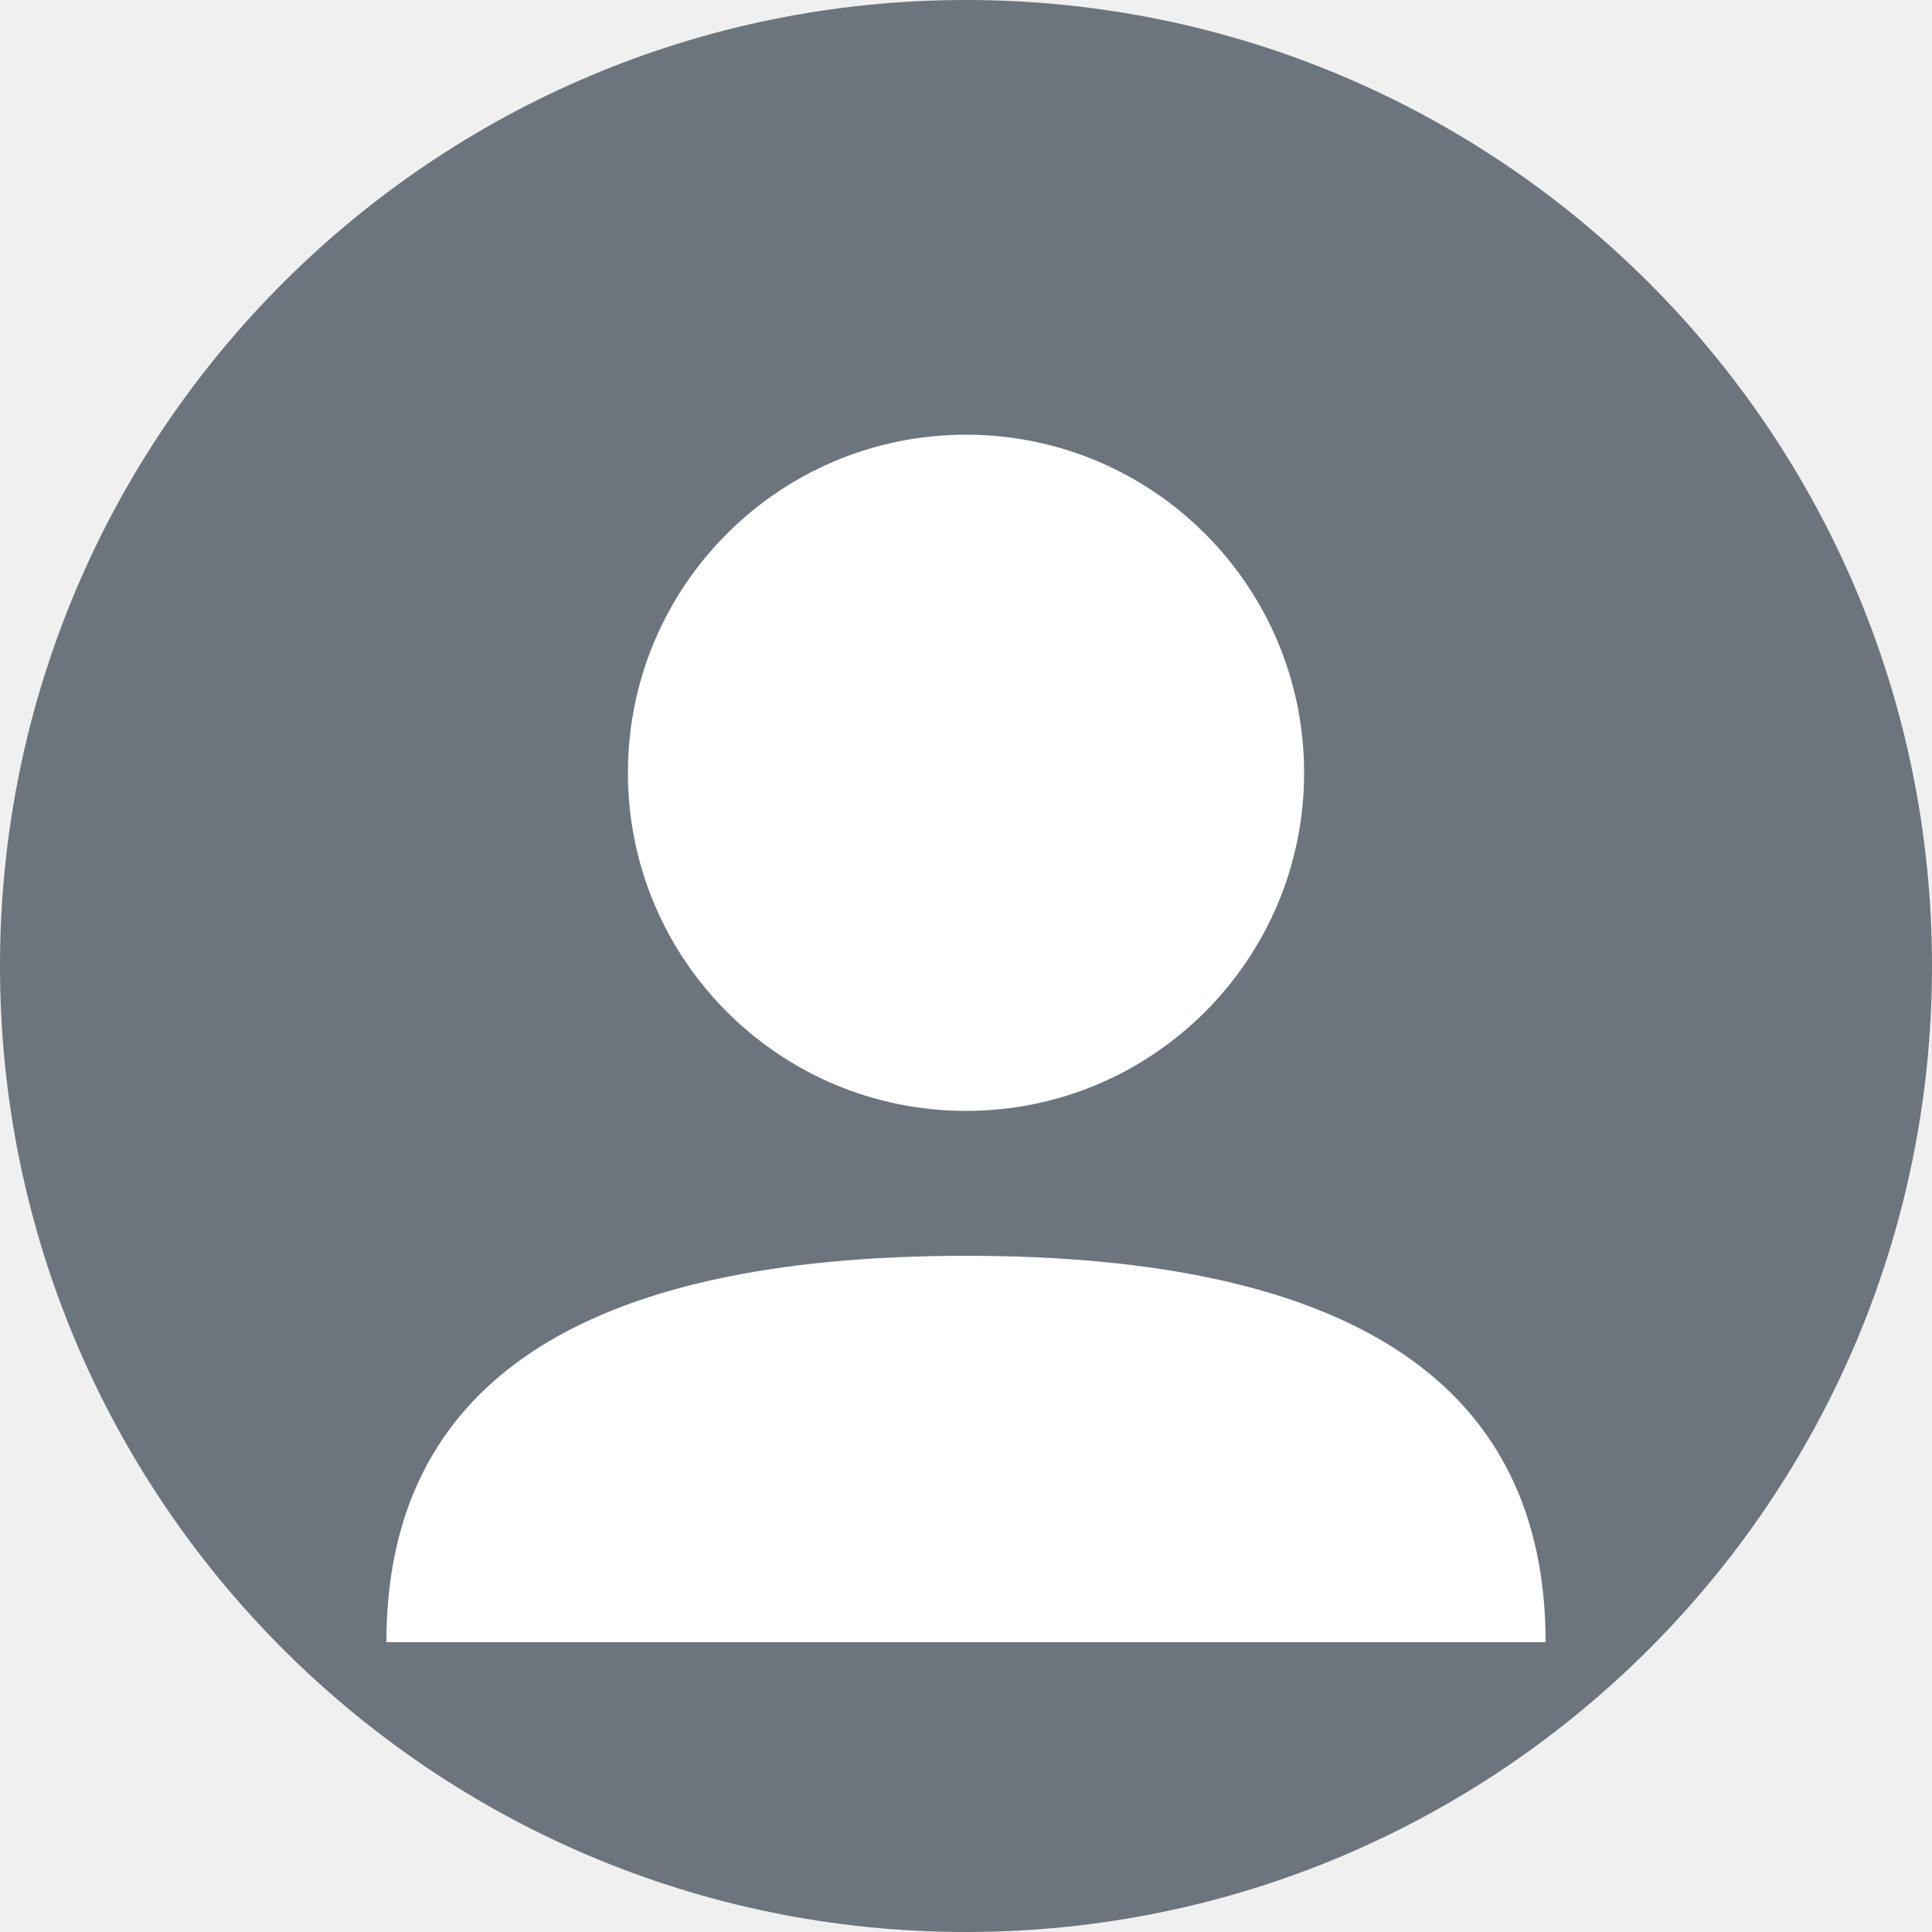
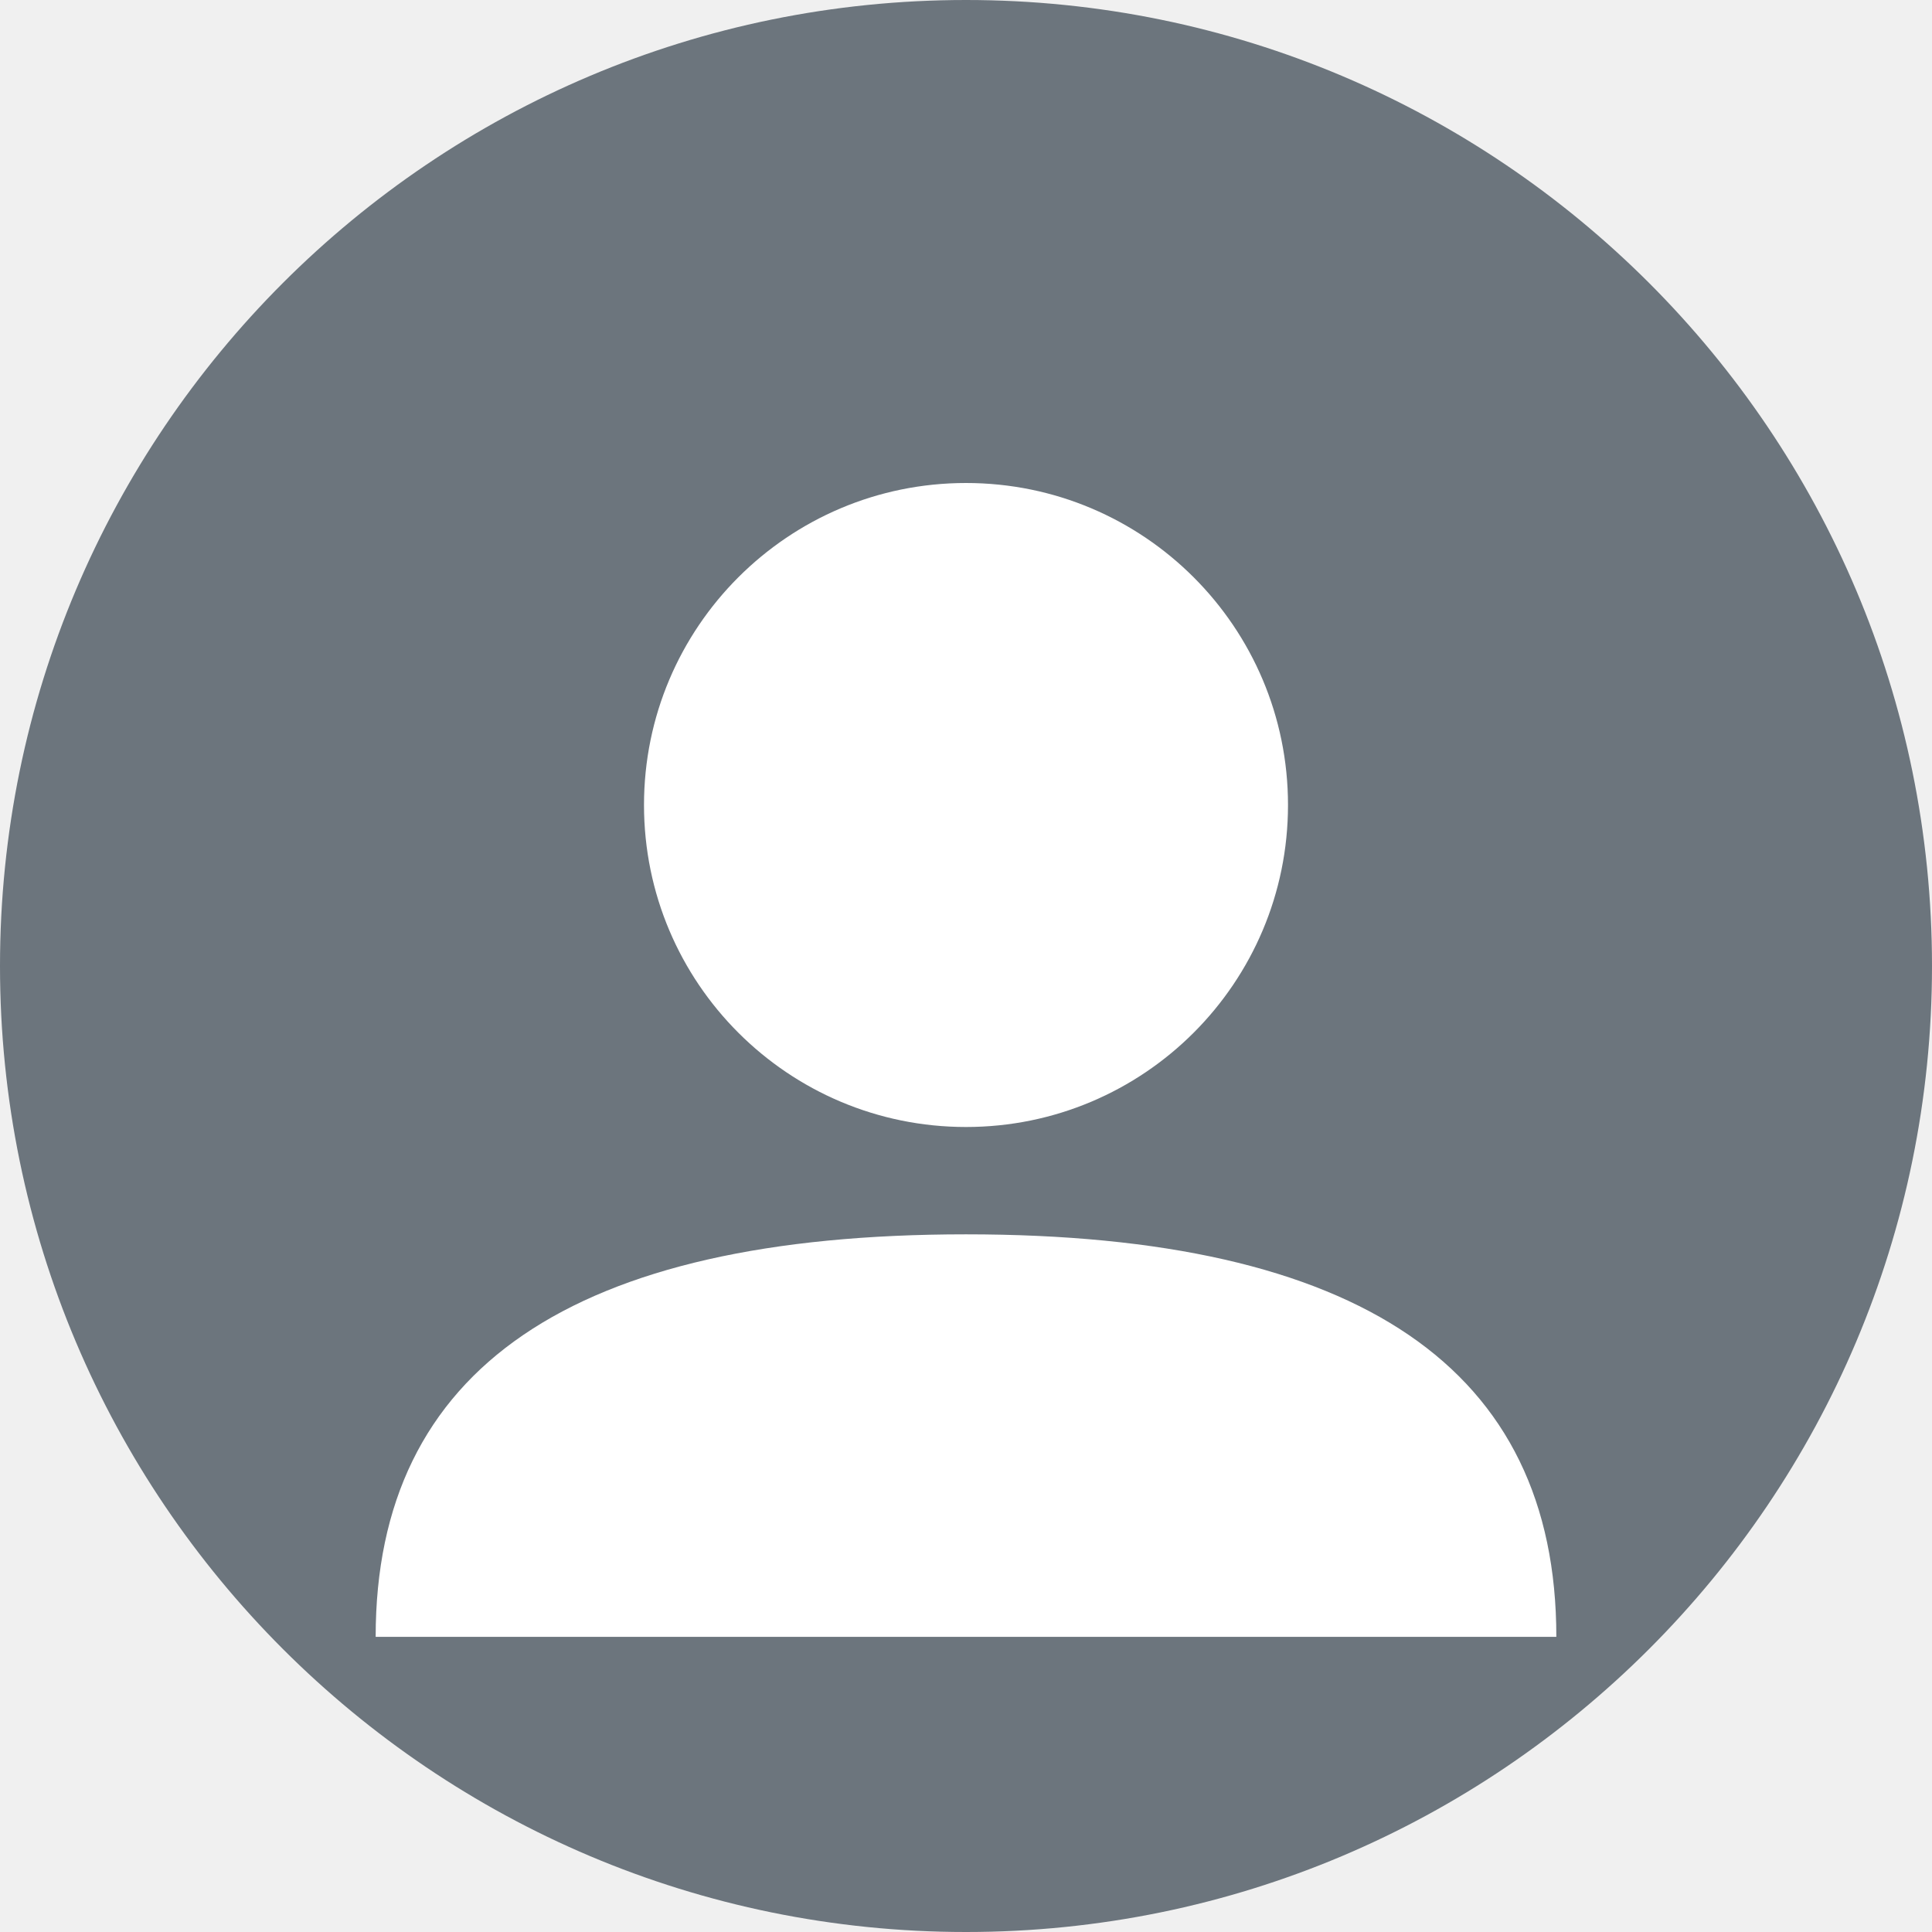
- <svg xmlns="http://www.w3.org/2000/svg" viewBox="0 0 40 40">
-   <circle cx="20" cy="20" r="20" fill="#6c757d" />
-   <circle cx="20" cy="16" r="7" fill="white" />
-   <path d="M8,34 Q8,26 20,26 Q32,26 32,34" fill="white" />
+ <svg xmlns="http://www.w3.org/2000/svg" viewBox="0 0 72 72">
+   <circle cx="36" cy="36" r="36" fill="#6c757d" />
+   <circle cx="36" cy="30" r="12" fill="white" />
+   <path d="M14,61 Q14,46 36,46 Q58,46 58,61" fill="white" />
</svg>
